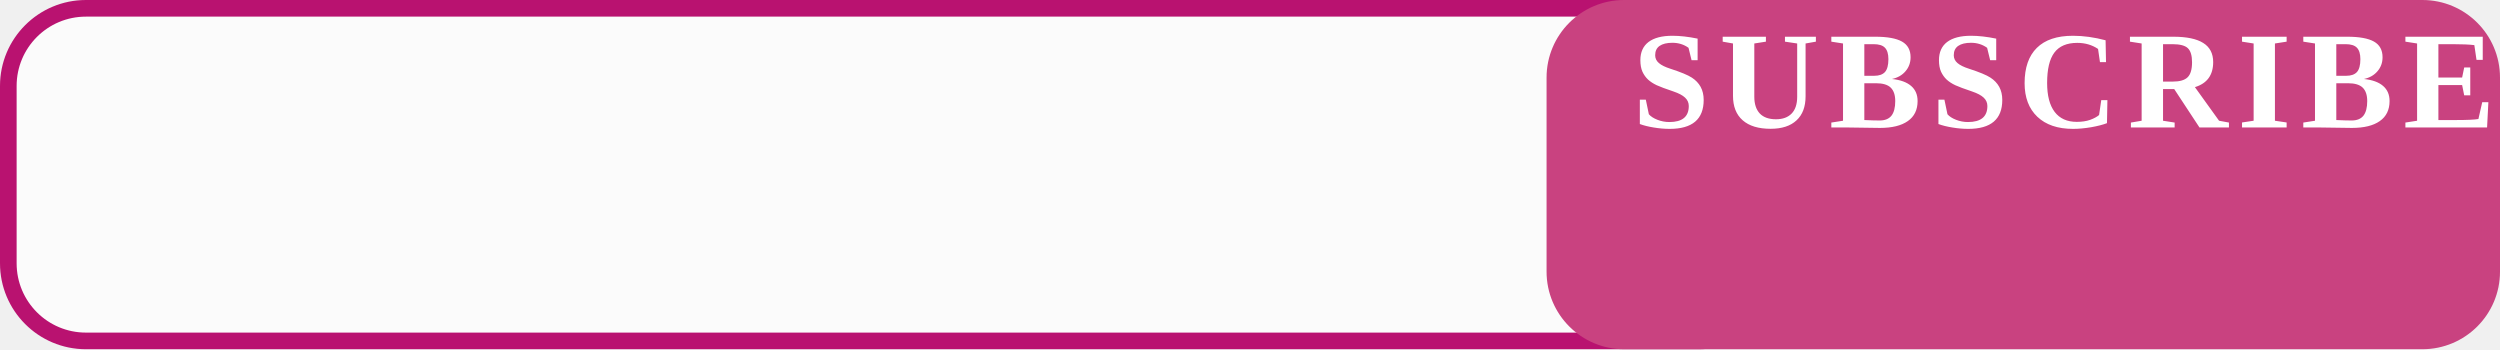
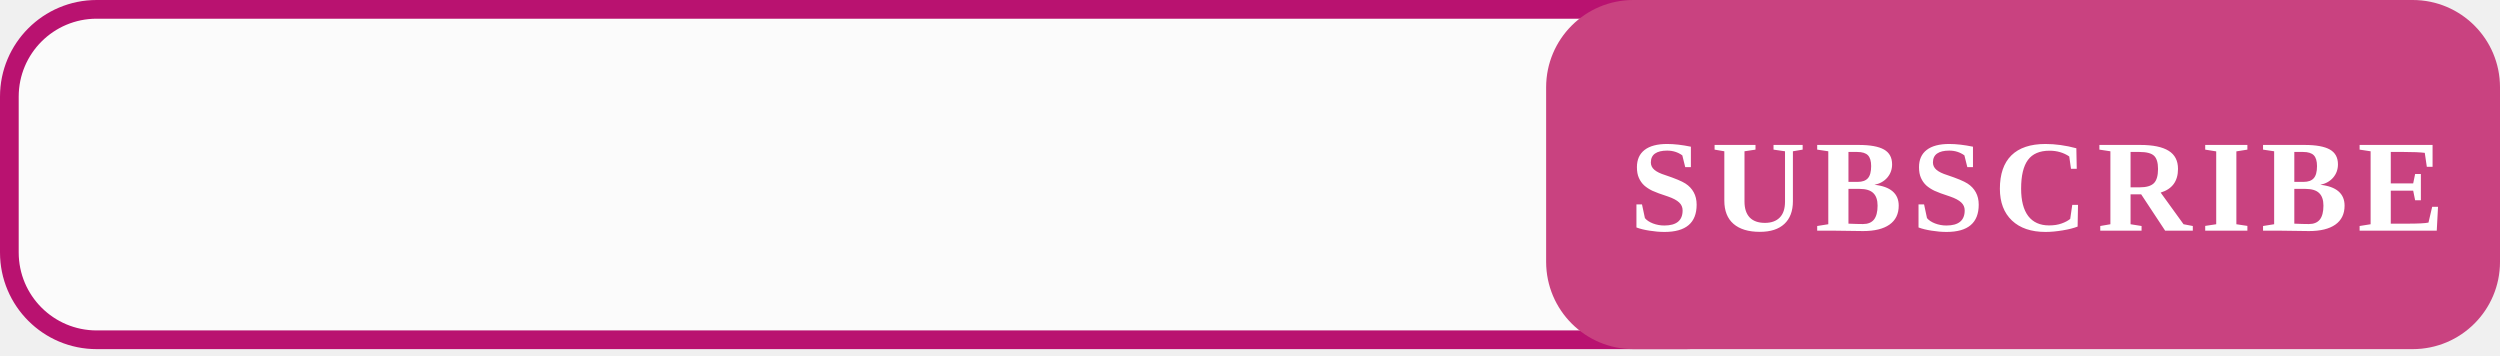
- <svg xmlns="http://www.w3.org/2000/svg" width="451px" height="63px" viewBox="0 0 451 63" version="1.1">
+ <svg xmlns="http://www.w3.org/2000/svg" width="401px" height="57px" viewBox="0 0 401 57" version="1.1">
  <g id="Symbols" stroke="none" stroke-width="1" fill="none" fill-rule="evenodd">
-     <g id="subscription" transform="translate(-135, -158)">
+     <g id="subscription" transform="translate(-189, -163)">
      <g id="Group-11" transform="translate(55, 18)">
-         <g id="Group-10" transform="translate(80, 140)">
-           <rect id="Rectangle-Copy-4" stroke="#B91270" stroke-width="3" fill-opacity="0.71" fill="#FFFFFF" x="1.5" y="1.5" width="319" height="60" rx="14" />
-           <rect id="Rectangle-Copy-5" fill="#C94280" x="279" y="0" width="172" height="63" rx="14" />
-           <text id="SUBSCRIBE" font-family="BodoniSvtyTwoITCTT-Bold, Bodoni 72" font-size="25" font-weight="bold" line-spacing="63" letter-spacing="1.745" fill="#FFFFFF">
-             <tspan x="294.499" y="23">SUBSCRIBE</tspan>
+         <g id="Group-10" transform="translate(134, 145)">
+           <rect id="Rectangle-Copy-4" stroke="#B91270" stroke-width="3" fill-opacity="0.71" fill="#FFFFFF" x="1.5" y="1.5" width="283" height="53" rx="14" />
+           <rect id="Rectangle-Copy-5" fill="#C94280" x="248" y="0" width="153" height="56" rx="14" />
+           <text id="SUBSCRIBE" font-family="BodoniSvtyTwoITCTT-Bold, Bodoni 72" font-size="21" font-weight="bold" line-spacing="63" letter-spacing="1.465" fill="#FFFFFF">
+             <tspan x="261.36" y="37">SUBSCRIBE</tspan>
          </text>
        </g>
      </g>
    </g>
  </g>
</svg>
